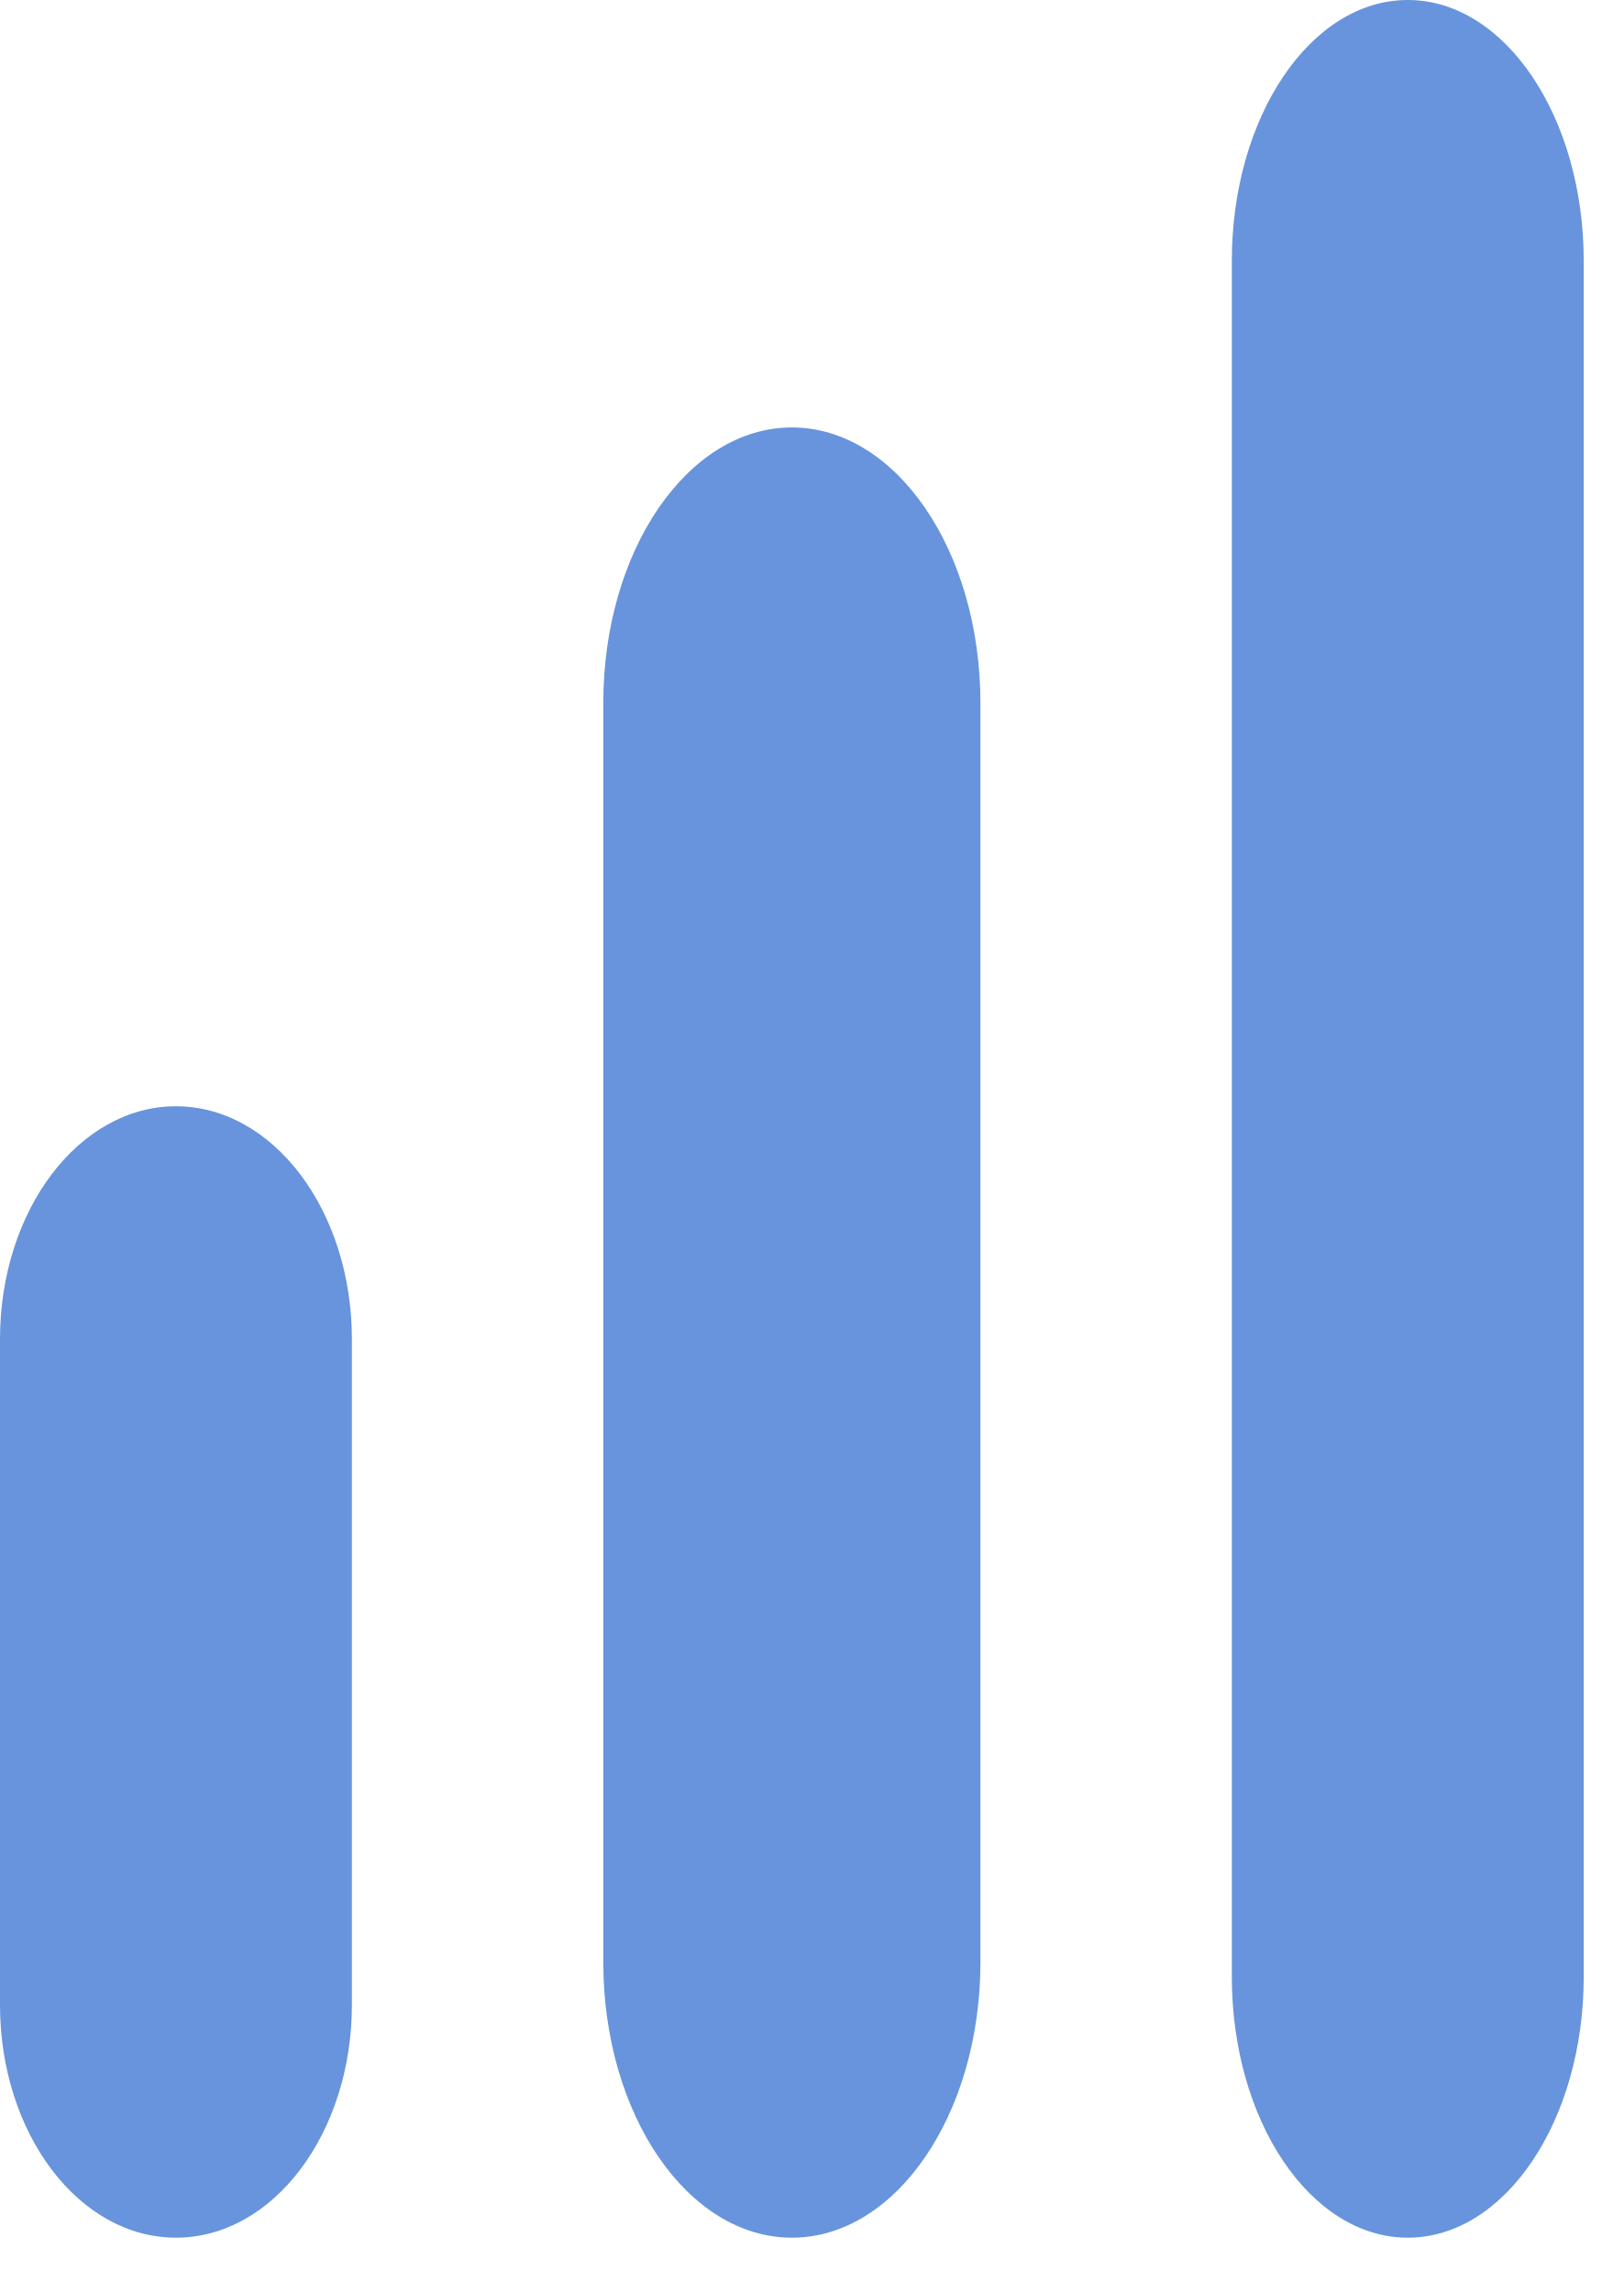
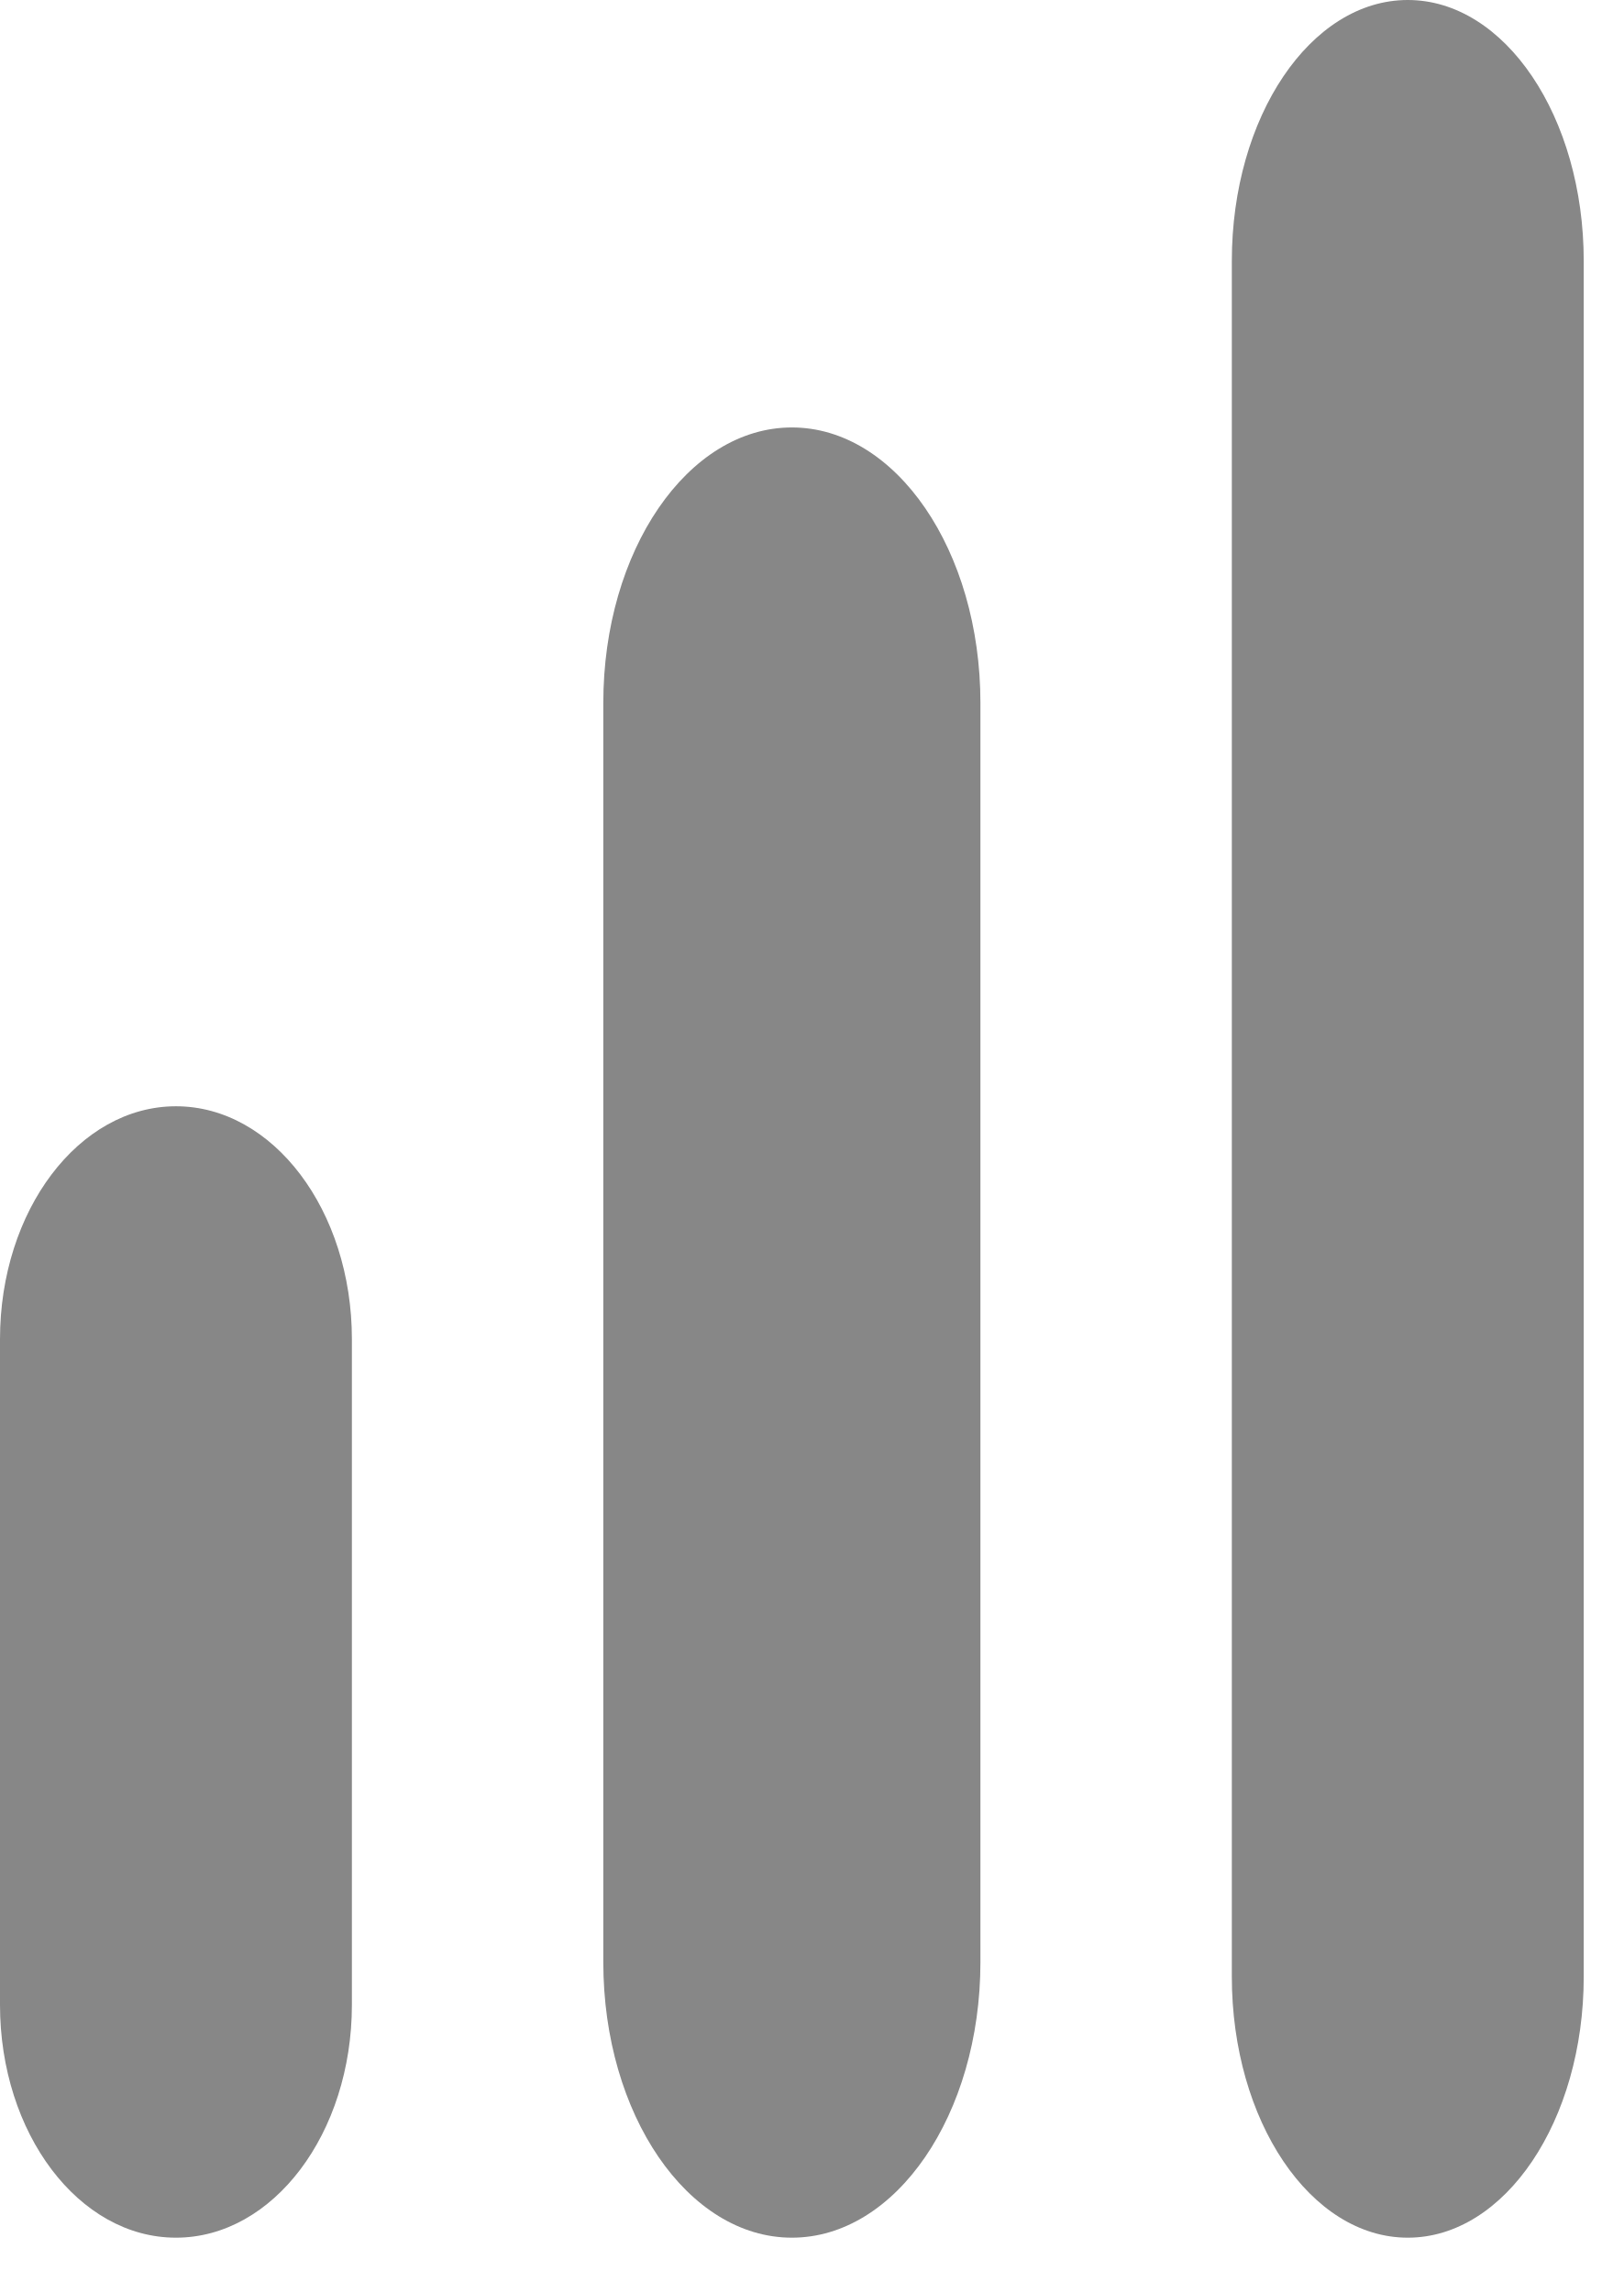
<svg xmlns="http://www.w3.org/2000/svg" width="17" height="24" viewBox="0 0 17 24" fill="none">
-   <path d="M12.896 2.732L12.896 20.688C12.896 22.198 13.72 23.421 14.738 23.421C15.755 23.421 16.58 22.198 16.58 20.688V2.732C16.58 1.223 15.755 -0 14.738 -0C13.72 -0 12.896 1.223 12.896 2.732Z" fill="#6794DC" />
-   <path d="M0 14.017L0 20.983C0 22.329 0.825 23.421 1.842 23.421C2.859 23.421 3.684 22.329 3.684 20.983L3.684 14.017C3.684 12.67 2.859 11.579 1.842 11.579C0.825 11.579 0 12.67 0 14.017Z" fill="#6794DC" />
-   <path d="M6.316 7.357L6.316 20.538C6.316 22.13 7.2 23.421 8.29 23.421C9.38 23.421 10.264 22.13 10.264 20.538V7.357C10.264 5.764 9.38 4.474 8.29 4.474C7.2 4.474 6.316 5.764 6.316 7.357Z" fill="#6794DC" />
+   <path d="M12.896 2.732L12.896 20.688C12.896 22.198 13.72 23.421 14.738 23.421C15.755 23.421 16.58 22.198 16.58 20.688V2.732C16.58 1.223 15.755 -0 14.738 -0C13.72 -0 12.896 1.223 12.896 2.732Z" fill="#878787" />
+   <path d="M0 14.017L0 20.983C0 22.329 0.825 23.421 1.842 23.421C2.859 23.421 3.684 22.329 3.684 20.983L3.684 14.017C3.684 12.67 2.859 11.579 1.842 11.579C0.825 11.579 0 12.67 0 14.017Z" fill="#878787" />
+   <path d="M6.316 7.357L6.316 20.538C6.316 22.13 7.2 23.421 8.29 23.421C9.38 23.421 10.264 22.13 10.264 20.538V7.357C10.264 5.764 9.38 4.474 8.29 4.474C7.2 4.474 6.316 5.764 6.316 7.357Z" fill="#878787" />
</svg>
